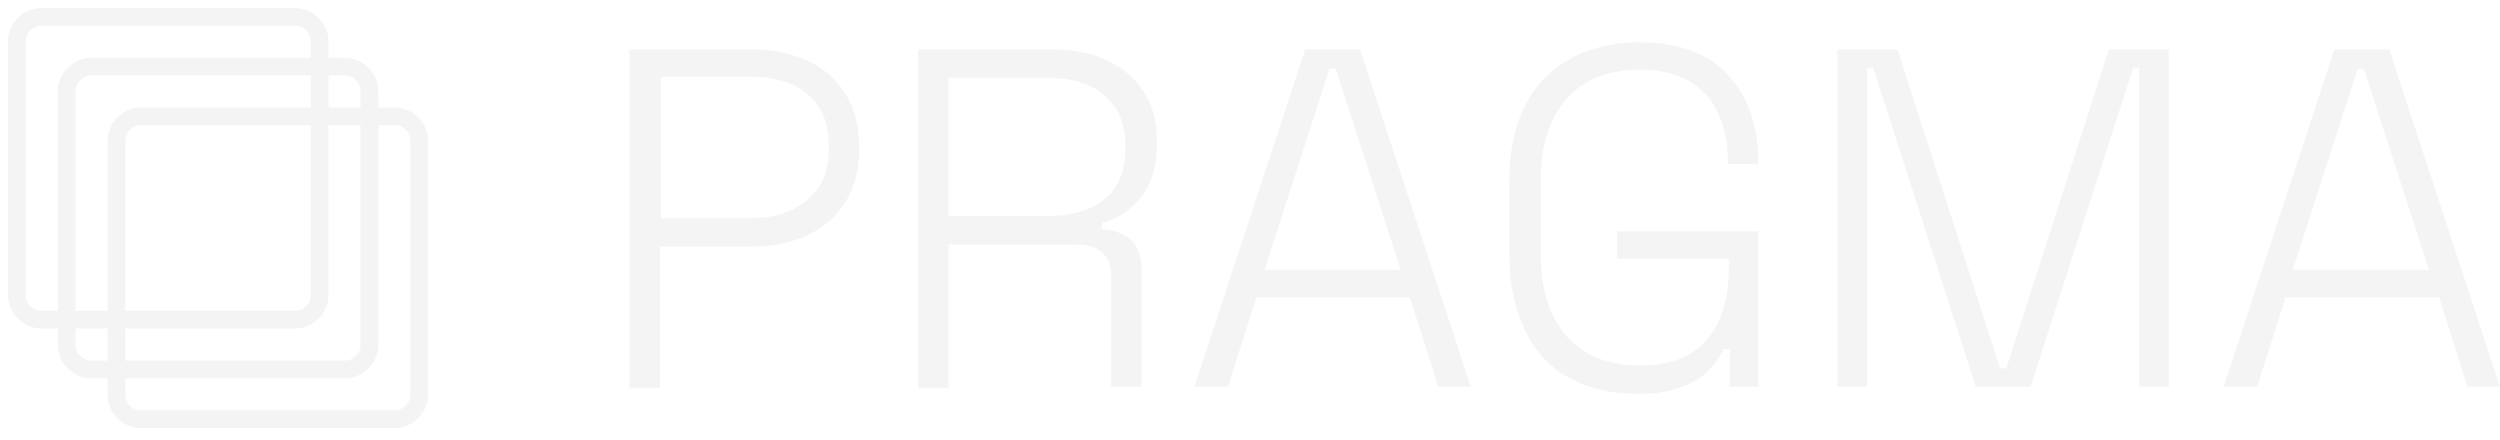
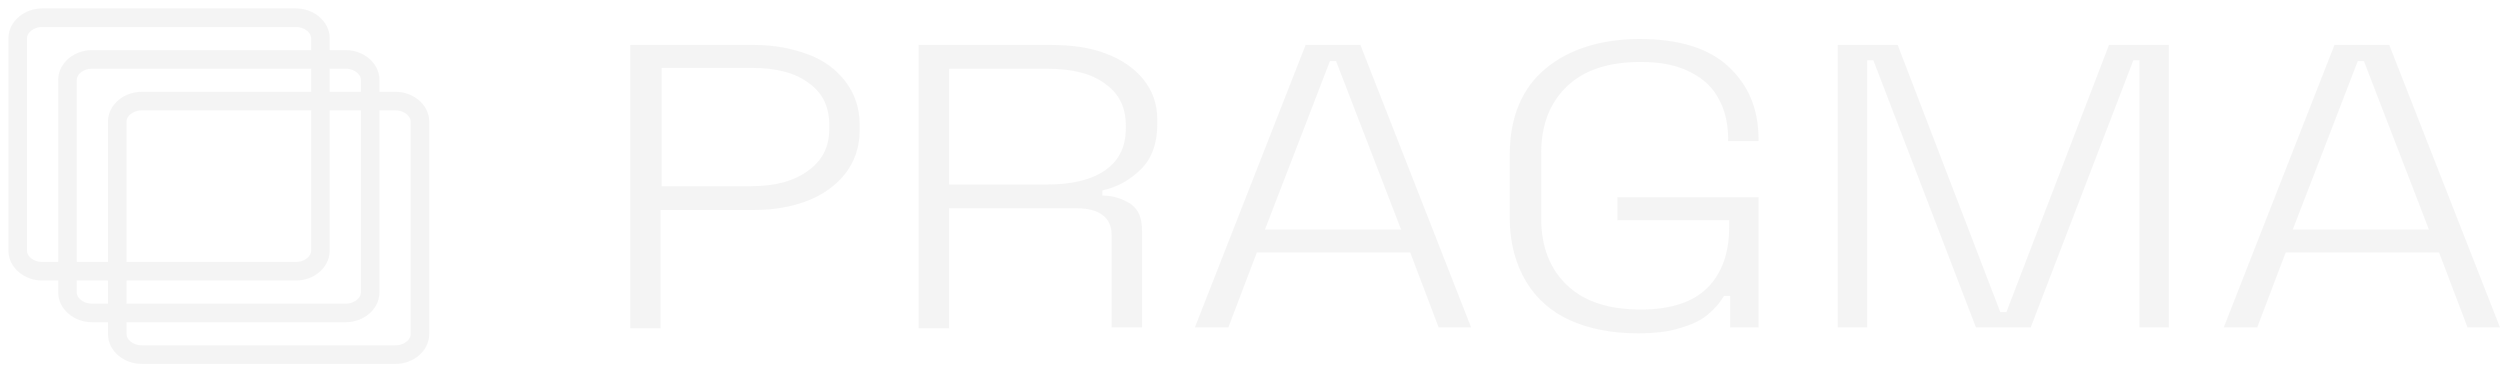
- <svg xmlns="http://www.w3.org/2000/svg" width="148" height="26" viewBox="0 0 148 26" fill="none">
+ <svg xmlns="http://www.w3.org/2000/svg" width="141" height="21" viewBox="0 0 141 21" fill="none">
  <g opacity="0.5">
-     <path d="M37.269 22.894V2.925H44.607C45.81 2.925 46.832 3.165 47.795 3.586C48.757 4.007 49.479 4.669 50.02 5.511C50.561 6.353 50.862 7.376 50.862 8.579V8.939C50.862 10.142 50.561 11.165 50.02 12.007C49.479 12.849 48.697 13.511 47.795 13.932C46.892 14.353 45.81 14.593 44.667 14.593H39.073V22.954H37.269V22.894ZM39.073 12.909H44.426C45.87 12.909 46.953 12.548 47.795 11.826C48.637 11.105 49.058 10.142 49.058 8.879V8.579C49.058 7.255 48.637 6.293 47.855 5.631C47.073 4.91 45.93 4.549 44.486 4.549H39.133V12.909H39.073ZM54.351 22.894V2.925H62.17C63.433 2.925 64.516 3.105 65.418 3.526C66.38 3.947 67.102 4.549 67.643 5.331C68.184 6.113 68.485 7.075 68.485 8.158V8.518C68.485 9.842 68.184 10.924 67.523 11.706C66.861 12.488 66.139 12.969 65.237 13.21V13.571C65.899 13.571 66.44 13.811 66.921 14.172C67.403 14.593 67.583 15.195 67.583 16.097V22.894H65.779V16.338C65.779 15.736 65.598 15.255 65.237 14.954C64.937 14.653 64.395 14.473 63.734 14.473H56.155V22.954H54.351V22.894ZM56.155 12.789H61.989C63.493 12.789 64.636 12.428 65.418 11.766C66.26 11.045 66.621 10.082 66.621 8.759V8.639C66.621 7.315 66.2 6.353 65.418 5.691C64.636 4.97 63.493 4.609 61.989 4.609H56.155V12.789ZM70.711 22.894L77.267 2.925H80.515L87.071 22.894H85.146L83.462 17.601H74.38L72.696 22.894H70.711ZM74.861 15.977H82.921L79.071 4.068H78.71L74.861 15.977ZM96.935 23.315C95.431 23.315 94.108 23.014 92.965 22.412C91.822 21.811 90.92 20.849 90.319 19.646C89.717 18.443 89.356 16.939 89.356 15.195V10.684C89.356 8.037 90.078 5.992 91.462 4.609C92.845 3.225 94.77 2.504 97.055 2.504C99.401 2.504 101.145 3.165 102.288 4.428C103.491 5.752 104.092 7.436 104.092 9.601V9.721H102.288V9.541C102.288 8.518 102.108 7.556 101.747 6.774C101.386 5.932 100.844 5.331 100.063 4.849C99.281 4.368 98.318 4.128 97.115 4.128C95.251 4.128 93.807 4.669 92.785 5.812C91.762 6.955 91.221 8.518 91.221 10.563V15.195C91.221 17.24 91.762 18.804 92.785 19.946C93.807 21.089 95.251 21.631 97.115 21.631C98.92 21.631 100.243 21.089 101.085 20.067C101.927 19.044 102.348 17.601 102.348 15.856V15.315H95.732V13.691H104.092V22.894H102.408V20.668H102.047C101.807 21.149 101.506 21.57 101.085 21.991C100.664 22.412 100.123 22.713 99.401 22.954C98.799 23.194 97.957 23.315 96.935 23.315ZM108.784 22.894V2.925H112.333L118.408 21.811H118.768L124.843 2.925H128.392V22.894H126.648V4.007H126.287L120.212 22.894H116.964L110.889 4.007H110.528V22.894H108.784ZM131.64 22.894L138.196 2.925H141.444L148 22.894H146.075L144.391 17.601H135.309L133.625 22.894H131.64ZM135.73 15.977H143.79L139.94 4.068H139.579L135.73 15.977Z" fill="#EAEAEA" />
-     <path d="M8.338 6.894H23.375C24.157 6.894 24.818 7.556 24.818 8.338V23.375C24.818 24.157 24.157 24.818 23.375 24.818H8.338C7.556 24.818 6.895 24.157 6.895 23.375V8.338C6.895 7.556 7.556 6.894 8.338 6.894Z" stroke="#EAEAEA" stroke-width="1.05" />
-     <path d="M5.391 3.947H20.428C21.209 3.947 21.871 4.609 21.871 5.391V20.428C21.871 21.209 21.209 21.871 20.428 21.871H5.391C4.609 21.871 3.947 21.209 3.947 20.428V5.391C3.947 4.609 4.609 3.947 5.391 3.947Z" stroke="#EAEAEA" stroke-width="1.05" />
-     <path d="M2.444 1H17.48C18.262 1 18.924 1.662 18.924 2.444V17.48C18.924 18.262 18.262 18.924 17.48 18.924H2.444C1.662 18.924 1 18.262 1 17.48V2.444C1 1.662 1.662 1 2.444 1Z" stroke="#EAEAEA" stroke-width="1.05" />
+     <path d="M35.542 18.465V2.535H42.53C43.676 2.535 44.65 2.727 45.566 3.063C46.483 3.399 47.17 3.927 47.686 4.598C48.201 5.27 48.488 6.086 48.488 7.045V7.333C48.488 8.293 48.201 9.109 47.686 9.78C47.17 10.452 46.425 10.98 45.566 11.316C44.707 11.652 43.676 11.843 42.588 11.843H37.26V18.513H35.542V18.465ZM37.26 10.5H42.358C43.733 10.5 44.764 10.212 45.566 9.636C46.368 9.061 46.769 8.293 46.769 7.285V7.045C46.769 5.99 46.368 5.222 45.624 4.694C44.879 4.119 43.791 3.831 42.416 3.831H37.318V10.5H37.26ZM51.81 18.465V2.535H59.257C60.46 2.535 61.491 2.679 62.35 3.015C63.267 3.351 63.954 3.831 64.47 4.455C64.985 5.078 65.272 5.846 65.272 6.71V6.997C65.272 8.053 64.985 8.917 64.355 9.54C63.725 10.164 63.038 10.548 62.178 10.74V11.028C62.809 11.028 63.324 11.22 63.782 11.508C64.241 11.843 64.412 12.323 64.412 13.043V18.465H62.694V13.235C62.694 12.755 62.522 12.371 62.178 12.131C61.892 11.891 61.376 11.748 60.746 11.748H53.529V18.513H51.81V18.465ZM53.529 10.404H59.085C60.517 10.404 61.606 10.116 62.35 9.588C63.152 9.013 63.496 8.245 63.496 7.189V7.093C63.496 6.038 63.095 5.27 62.35 4.742C61.606 4.167 60.517 3.879 59.085 3.879H53.529V10.404ZM67.391 18.465L73.635 2.535H76.728L82.972 18.465H81.139L79.535 14.242H70.885L69.281 18.465H67.391ZM71.344 12.947H79.02L75.353 3.447H75.01L71.344 12.947ZM92.367 18.8C90.934 18.8 89.674 18.561 88.586 18.081C87.498 17.601 86.638 16.833 86.066 15.874C85.493 14.914 85.149 13.715 85.149 12.323V8.725C85.149 6.614 85.836 4.982 87.154 3.879C88.471 2.775 90.304 2.199 92.481 2.199C94.715 2.199 96.376 2.727 97.465 3.735C98.611 4.79 99.183 6.134 99.183 7.861V7.957H97.465V7.813C97.465 6.997 97.293 6.23 96.949 5.606C96.606 4.934 96.09 4.455 95.345 4.071C94.601 3.687 93.684 3.495 92.538 3.495C90.763 3.495 89.388 3.927 88.414 4.838C87.44 5.75 86.925 6.997 86.925 8.629V12.323C86.925 13.954 87.44 15.202 88.414 16.114C89.388 17.025 90.763 17.457 92.538 17.457C94.257 17.457 95.517 17.025 96.319 16.21C97.121 15.394 97.522 14.242 97.522 12.851V12.419H91.221V11.124H99.183V18.465H97.579V16.689H97.236C97.007 17.073 96.72 17.409 96.319 17.745C95.918 18.081 95.403 18.321 94.715 18.513C94.142 18.704 93.34 18.8 92.367 18.8ZM103.651 18.465V2.535H107.031L112.817 17.601H113.16L118.946 2.535H122.326V18.465H120.664V3.399H120.321L114.535 18.465H111.442L105.656 3.399H105.313V18.465H103.651ZM125.419 18.465L131.663 2.535H134.756L141 18.465H139.167L137.563 14.242H128.913L127.309 18.465H125.419ZM129.314 12.947H136.99L133.324 3.447H132.98L129.314 12.947Z" fill="#EAEAEA" />
+     <path d="M7.989 5.702H22.309C23.054 5.702 23.684 6.23 23.684 6.854V18.849C23.684 19.472 23.054 20 22.309 20H7.989C7.244 20 6.614 19.472 6.614 18.849V6.854C6.614 6.23 7.244 5.702 7.989 5.702Z" stroke="#EAEAEA" stroke-width="1.05" />
+     <path d="M5.182 3.351H19.503C20.247 3.351 20.877 3.879 20.877 4.503V16.497C20.877 17.121 20.247 17.649 19.503 17.649H5.182C4.437 17.649 3.807 17.121 3.807 16.497V4.503C3.807 3.879 4.437 3.351 5.182 3.351Z" stroke="#EAEAEA" stroke-width="1.05" />
+     <path d="M2.375 1H16.696C17.44 1 18.07 1.528 18.07 2.152V14.146C18.07 14.77 17.44 15.298 16.696 15.298H2.375C1.63 15.298 1 14.77 1 14.146V2.152C1 1.528 1.63 1 2.375 1Z" stroke="#EAEAEA" stroke-width="1.05" />
  </g>
</svg>
